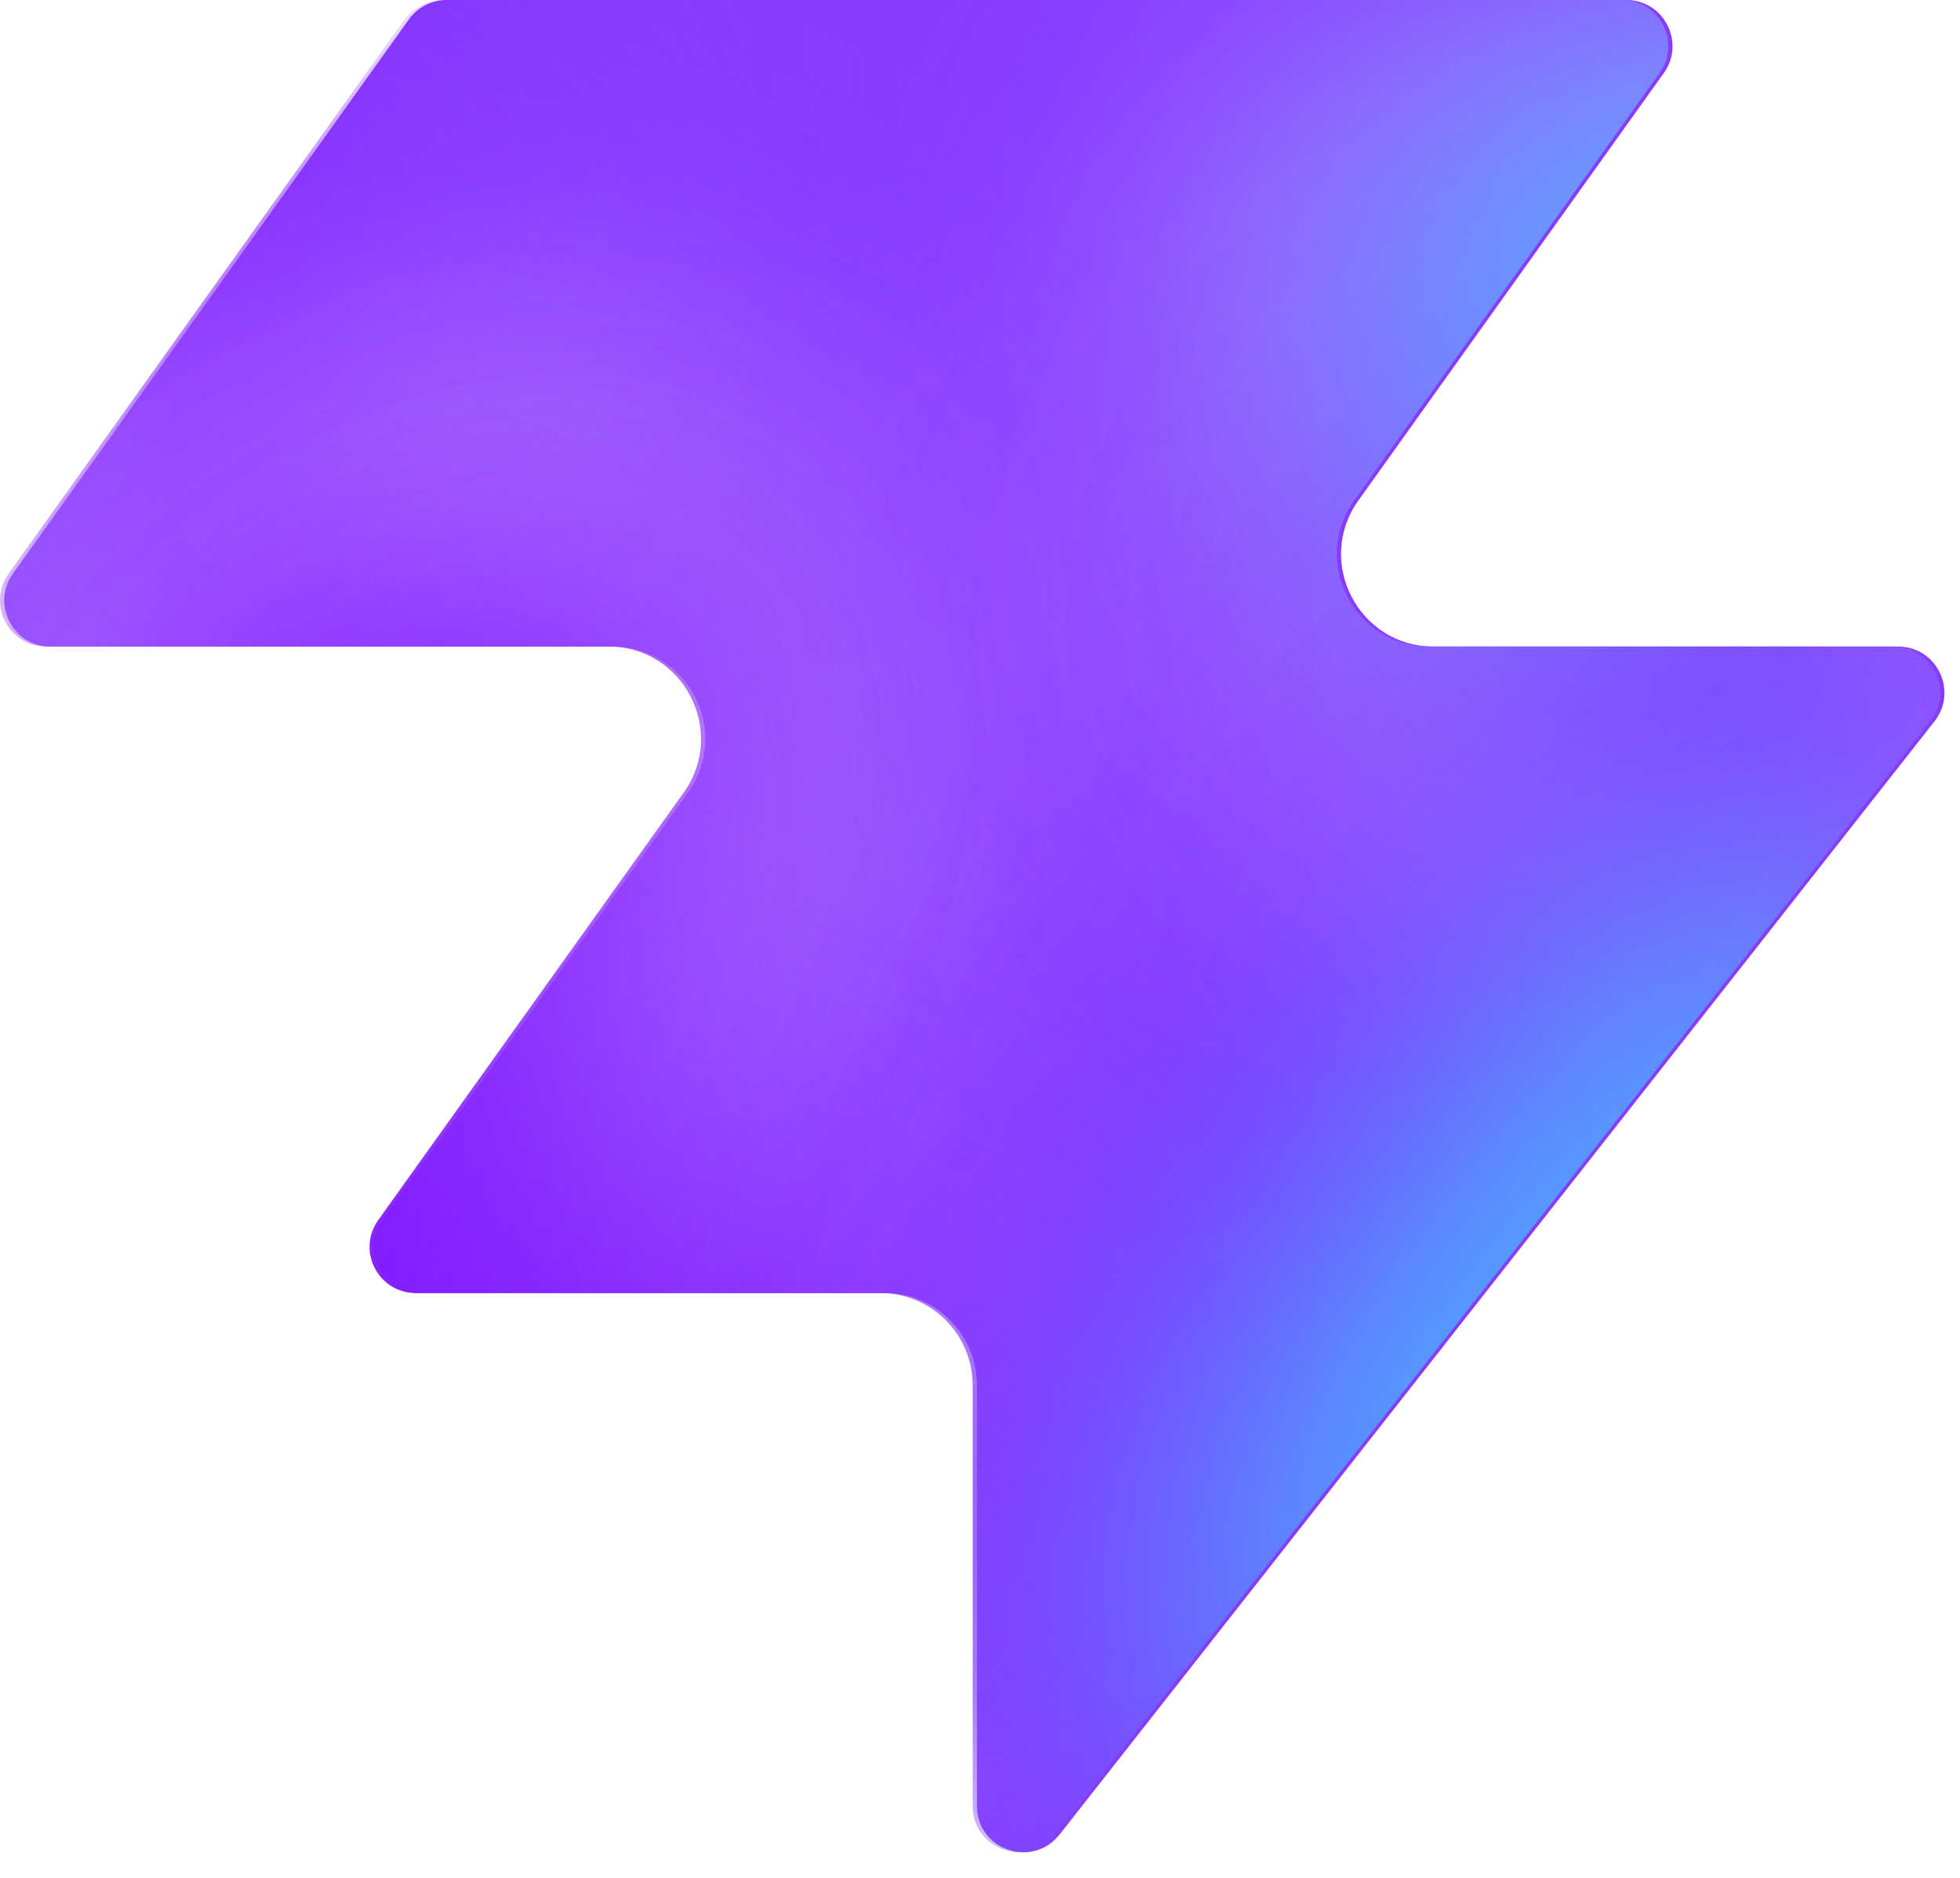
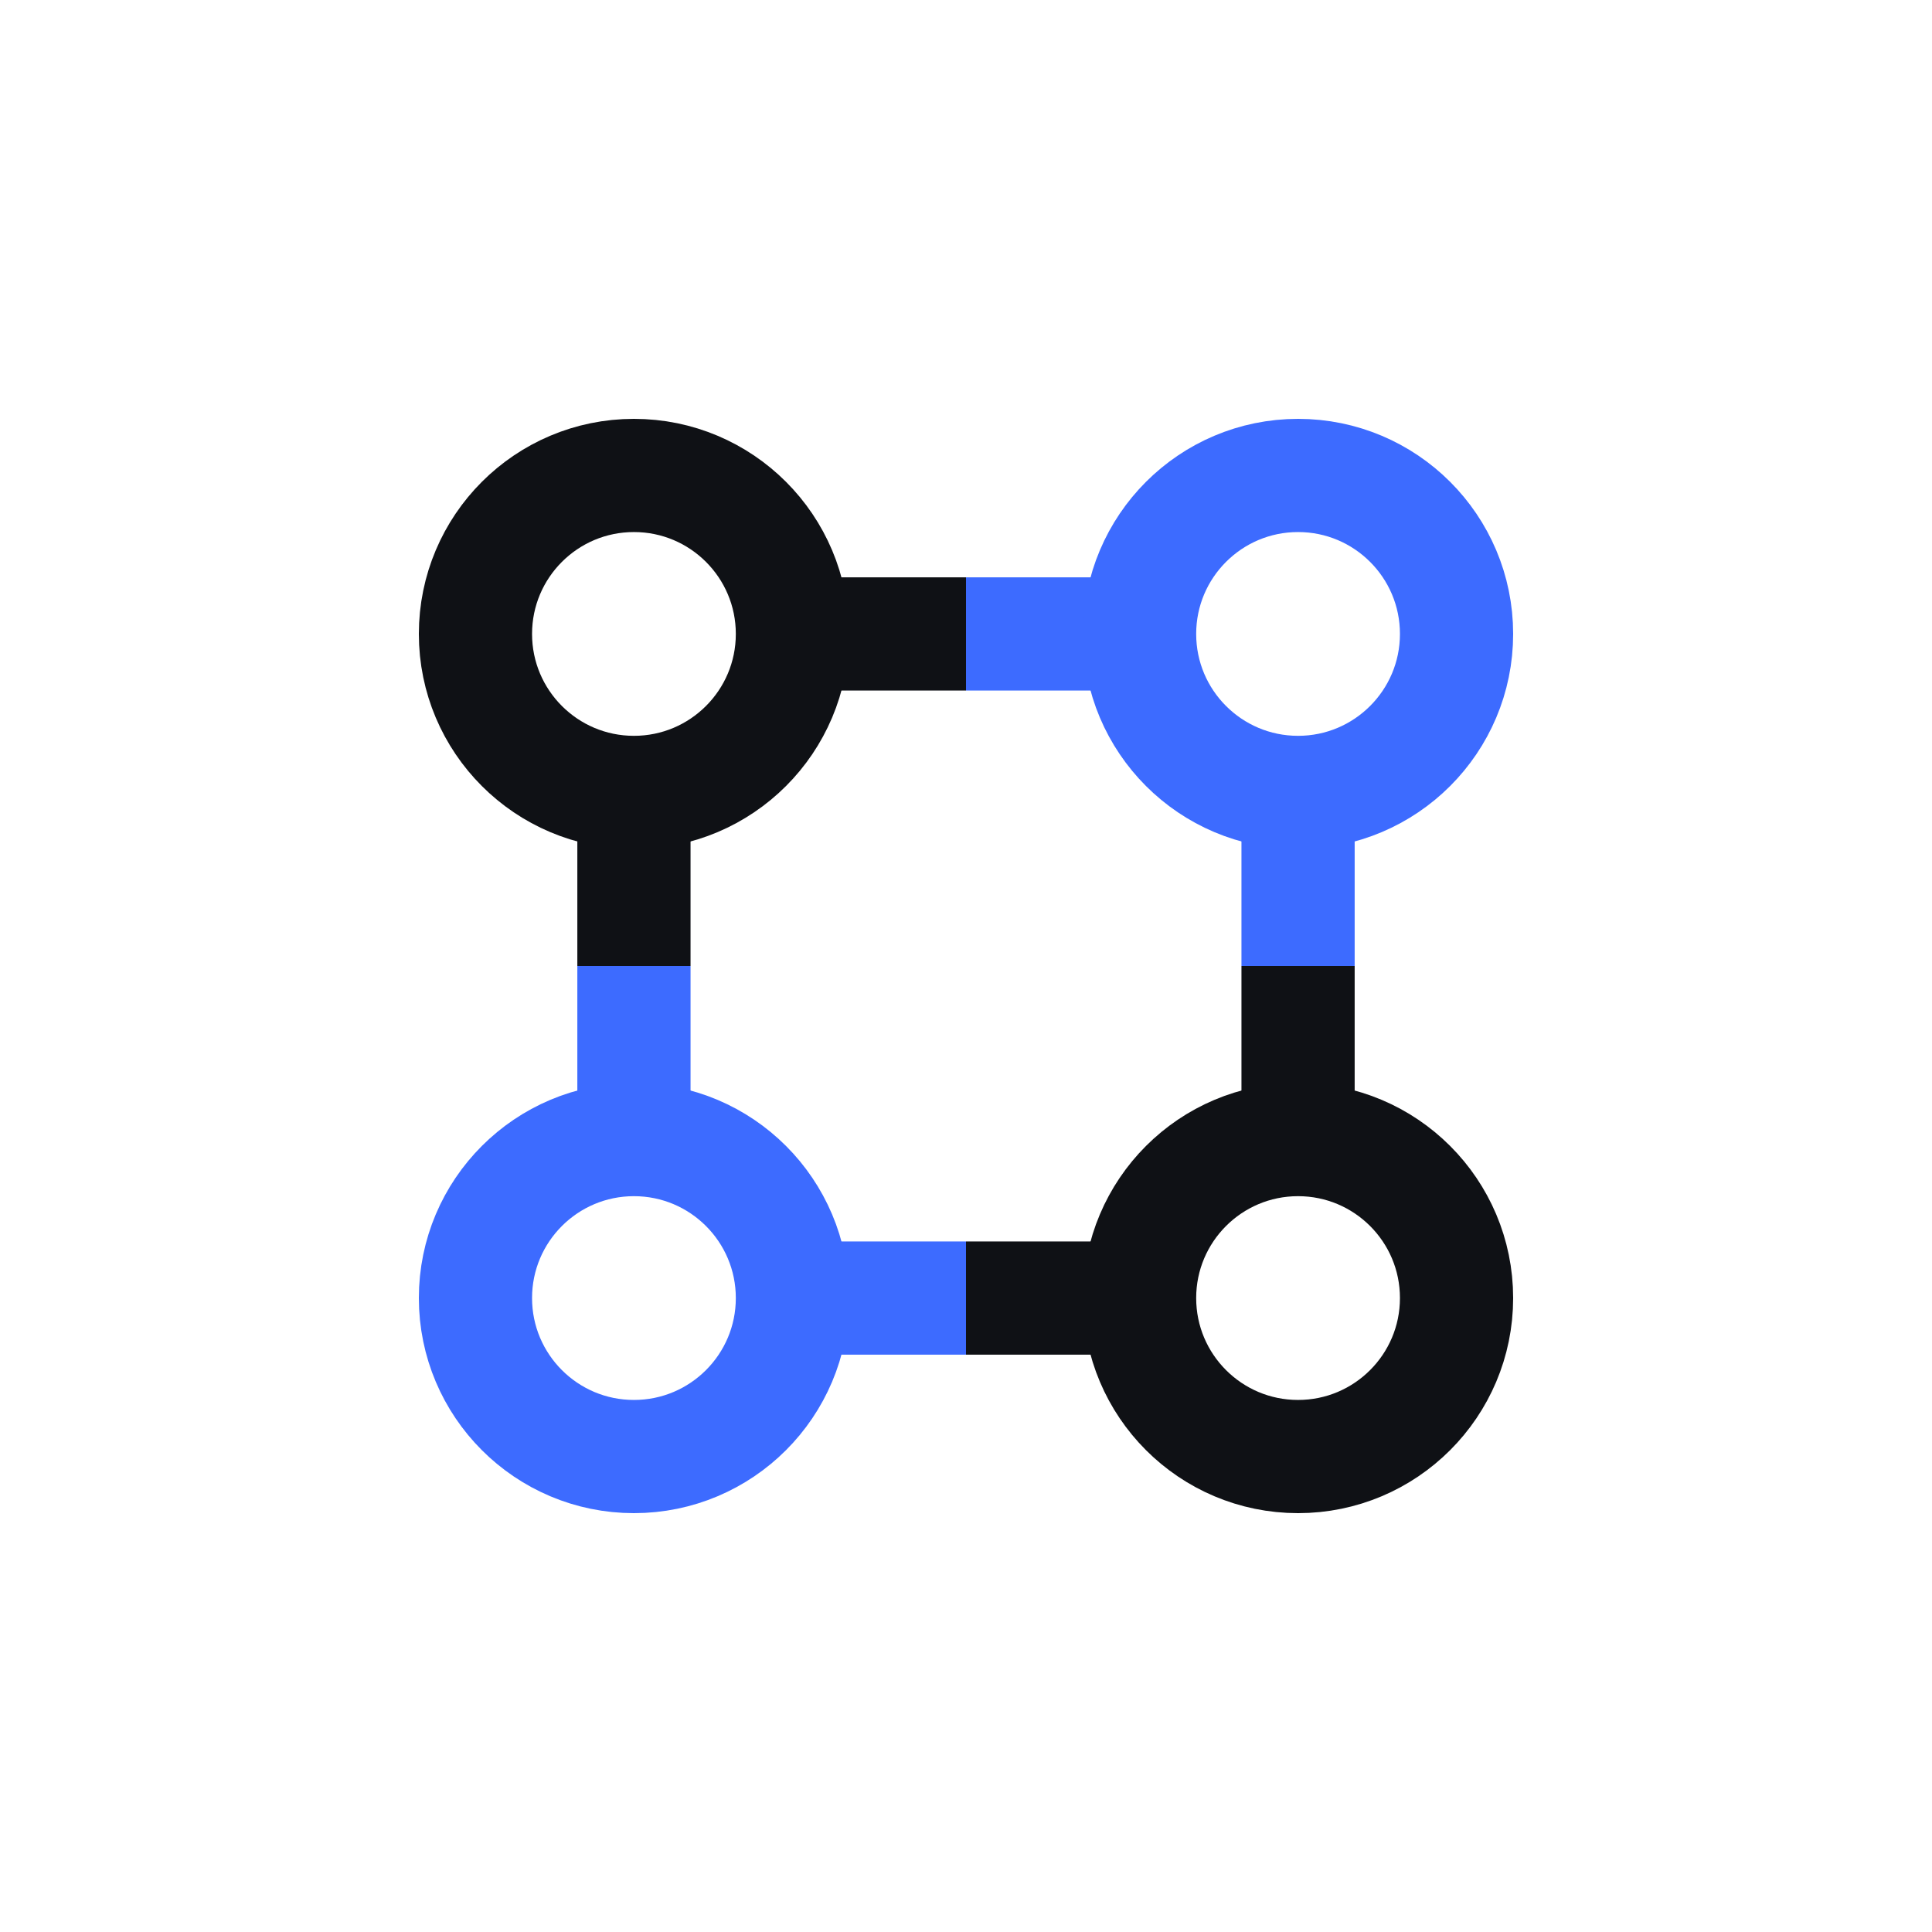
- <svg xmlns="http://www.w3.org/2000/svg" width="48" height="46" fill="none" viewBox="0 0 48 46">
-   <path fill="#863bff" d="M25.946 44.938c-.664.845-2.021.375-2.021-.698V33.937a2.26 2.26 0 0 0-2.262-2.262H10.287c-.92 0-1.456-1.04-.92-1.788l7.48-10.471c1.07-1.497 0-3.578-1.842-3.578H1.237c-.92 0-1.456-1.04-.92-1.788L10.013.474c.214-.297.556-.474.92-.474h28.894c.92 0 1.456 1.04.92 1.788l-7.48 10.471c-1.07 1.498 0 3.579 1.842 3.579h11.377c.943 0 1.473 1.088.89 1.83L25.947 44.94z" style="fill:#863bff;fill:color(display-p3 .525 .23 1);fill-opacity:1" />
-   <mask id="a" width="48" height="46" x="0" y="0" maskUnits="userSpaceOnUse" style="mask-type:alpha">
-     <path fill="#000" d="M25.842 44.938c-.664.844-2.021.375-2.021-.698V33.937a2.26 2.26 0 0 0-2.262-2.262H10.183c-.92 0-1.456-1.04-.92-1.788l7.48-10.471c1.07-1.498 0-3.579-1.842-3.579H1.133c-.92 0-1.456-1.04-.92-1.787L9.91.473c.214-.297.556-.474.92-.474h28.894c.92 0 1.456 1.04.92 1.788l-7.48 10.471c-1.07 1.498 0 3.578 1.842 3.578h11.377c.943 0 1.473 1.088.89 1.832L25.843 44.94z" style="fill:#000;fill-opacity:1" />
-   </mask>
-   <g mask="url(#a)">
-     <g filter="url(#b)">
-       <ellipse cx="5.508" cy="14.704" fill="#ede6ff" rx="5.508" ry="14.704" style="fill:#ede6ff;fill:color(display-p3 .927 .903 1);fill-opacity:1" transform="matrix(.00324 1 1 -.00324 -4.47 31.516)" />
-     </g>
-     <g filter="url(#c)">
-       <ellipse cx="10.399" cy="29.851" fill="#ede6ff" rx="10.399" ry="29.851" style="fill:#ede6ff;fill:color(display-p3 .927 .903 1);fill-opacity:1" transform="matrix(.00324 1 1 -.00324 -39.328 7.883)" />
-     </g>
-     <g filter="url(#d)">
-       <ellipse cx="5.508" cy="30.487" fill="#7e14ff" rx="5.508" ry="30.487" style="fill:#7e14ff;fill:color(display-p3 .492 .077 1);fill-opacity:1" transform="rotate(89.814 -25.913 -14.639)scale(1 -1)" />
-     </g>
-     <g filter="url(#e)">
-       <ellipse cx="5.508" cy="30.599" fill="#7e14ff" rx="5.508" ry="30.599" style="fill:#7e14ff;fill:color(display-p3 .492 .077 1);fill-opacity:1" transform="rotate(89.814 -32.644 -3.334)scale(1 -1)" />
-     </g>
-     <g filter="url(#f)">
-       <ellipse cx="5.508" cy="30.599" fill="#7e14ff" rx="5.508" ry="30.599" style="fill:#7e14ff;fill:color(display-p3 .492 .077 1);fill-opacity:1" transform="matrix(.00324 1 1 -.00324 -34.34 30.47)" />
-     </g>
-     <g filter="url(#g)">
-       <ellipse cx="14.072" cy="22.078" fill="#ede6ff" rx="14.072" ry="22.078" style="fill:#ede6ff;fill:color(display-p3 .927 .903 1);fill-opacity:1" transform="rotate(93.35 24.506 48.493)scale(-1 1)" />
-     </g>
-     <g filter="url(#h)">
-       <ellipse cx="3.47" cy="21.501" fill="#7e14ff" rx="3.47" ry="21.501" style="fill:#7e14ff;fill:color(display-p3 .492 .077 1);fill-opacity:1" transform="rotate(89.009 28.708 47.59)scale(-1 1)" />
-     </g>
-     <g filter="url(#i)">
-       <ellipse cx="3.47" cy="21.501" fill="#7e14ff" rx="3.47" ry="21.501" style="fill:#7e14ff;fill:color(display-p3 .492 .077 1);fill-opacity:1" transform="rotate(89.009 28.708 47.59)scale(-1 1)" />
-     </g>
-     <g filter="url(#j)">
-       <ellipse cx=".387" cy="8.972" fill="#7e14ff" rx="4.407" ry="29.108" style="fill:#7e14ff;fill:color(display-p3 .492 .077 1);fill-opacity:1" transform="rotate(39.51 .387 8.972)" />
-     </g>
-     <g filter="url(#k)">
-       <ellipse cx="47.523" cy="-6.092" fill="#7e14ff" rx="4.407" ry="29.108" style="fill:#7e14ff;fill:color(display-p3 .492 .077 1);fill-opacity:1" transform="rotate(37.892 47.523 -6.092)" />
-     </g>
-     <g filter="url(#l)">
-       <ellipse cx="41.412" cy="6.333" fill="#47bfff" rx="5.971" ry="9.665" style="fill:#47bfff;fill:color(display-p3 .28 .748 1);fill-opacity:1" transform="rotate(37.892 41.412 6.333)" />
-     </g>
-     <g filter="url(#m)">
-       <ellipse cx="-1.879" cy="38.332" fill="#7e14ff" rx="4.407" ry="29.108" style="fill:#7e14ff;fill:color(display-p3 .492 .077 1);fill-opacity:1" transform="rotate(37.892 -1.88 38.332)" />
-     </g>
-     <g filter="url(#n)">
-       <ellipse cx="-1.879" cy="38.332" fill="#7e14ff" rx="4.407" ry="29.108" style="fill:#7e14ff;fill:color(display-p3 .492 .077 1);fill-opacity:1" transform="rotate(37.892 -1.88 38.332)" />
-     </g>
-     <g filter="url(#o)">
-       <ellipse cx="35.651" cy="29.907" fill="#7e14ff" rx="4.407" ry="29.108" style="fill:#7e14ff;fill:color(display-p3 .492 .077 1);fill-opacity:1" transform="rotate(37.892 35.651 29.907)" />
-     </g>
-     <g filter="url(#p)">
-       <ellipse cx="38.418" cy="32.4" fill="#47bfff" rx="5.971" ry="15.297" style="fill:#47bfff;fill:color(display-p3 .28 .748 1);fill-opacity:1" transform="rotate(37.892 38.418 32.4)" />
-     </g>
+ <svg xmlns="http://www.w3.org/2000/svg" width="256" height="256" viewBox="0 0 256 256" fill="none">
+   <style>
+     .fg { stroke: #0F1115; }
+     @media (prefers-color-scheme: dark) { .fg { stroke: #F5F5F5; } }
+   </style>
+   <g stroke-width="15">
+     <line x1="105" y1="84" x2="128" y2="84" class="fg" />
+     <line x1="128" y1="84" x2="151" y2="84" stroke="#3D6BFF" />
+     <line x1="172" y1="105" x2="172" y2="128" stroke="#3D6BFF" />
+     <line x1="172" y1="128" x2="172" y2="151" class="fg" />
+     <line x1="105" y1="172" x2="128" y2="172" stroke="#3D6BFF" />
+     <line x1="128" y1="172" x2="151" y2="172" class="fg" />
+     <line x1="84" y1="105" x2="84" y2="128" class="fg" />
+     <line x1="84" y1="128" x2="84" y2="151" stroke="#3D6BFF" />
  </g>
-   <defs>
-     <filter id="b" width="60.045" height="41.654" x="-19.77" y="16.149" color-interpolation-filters="sRGB" filterUnits="userSpaceOnUse">
-       <feFlood flood-opacity="0" result="BackgroundImageFix" />
-       <feBlend in="SourceGraphic" in2="BackgroundImageFix" result="shape" />
-       <feGaussianBlur result="effect1_foregroundBlur_2002_17158" stdDeviation="7.659" />
-     </filter>
-     <filter id="c" width="90.34" height="51.437" x="-54.613" y="-7.533" color-interpolation-filters="sRGB" filterUnits="userSpaceOnUse">
-       <feFlood flood-opacity="0" result="BackgroundImageFix" />
-       <feBlend in="SourceGraphic" in2="BackgroundImageFix" result="shape" />
-       <feGaussianBlur result="effect1_foregroundBlur_2002_17158" stdDeviation="7.659" />
-     </filter>
-     <filter id="d" width="79.355" height="29.4" x="-49.64" y="2.03" color-interpolation-filters="sRGB" filterUnits="userSpaceOnUse">
-       <feFlood flood-opacity="0" result="BackgroundImageFix" />
-       <feBlend in="SourceGraphic" in2="BackgroundImageFix" result="shape" />
-       <feGaussianBlur result="effect1_foregroundBlur_2002_17158" stdDeviation="4.596" />
-     </filter>
-     <filter id="e" width="79.579" height="29.4" x="-45.045" y="20.029" color-interpolation-filters="sRGB" filterUnits="userSpaceOnUse">
-       <feFlood flood-opacity="0" result="BackgroundImageFix" />
-       <feBlend in="SourceGraphic" in2="BackgroundImageFix" result="shape" />
-       <feGaussianBlur result="effect1_foregroundBlur_2002_17158" stdDeviation="4.596" />
-     </filter>
-     <filter id="f" width="79.579" height="29.4" x="-43.513" y="21.178" color-interpolation-filters="sRGB" filterUnits="userSpaceOnUse">
-       <feFlood flood-opacity="0" result="BackgroundImageFix" />
-       <feBlend in="SourceGraphic" in2="BackgroundImageFix" result="shape" />
-       <feGaussianBlur result="effect1_foregroundBlur_2002_17158" stdDeviation="4.596" />
-     </filter>
-     <filter id="g" width="74.749" height="58.852" x="15.756" y="-17.901" color-interpolation-filters="sRGB" filterUnits="userSpaceOnUse">
-       <feFlood flood-opacity="0" result="BackgroundImageFix" />
-       <feBlend in="SourceGraphic" in2="BackgroundImageFix" result="shape" />
-       <feGaussianBlur result="effect1_foregroundBlur_2002_17158" stdDeviation="7.659" />
-     </filter>
-     <filter id="h" width="61.377" height="25.362" x="23.548" y="2.284" color-interpolation-filters="sRGB" filterUnits="userSpaceOnUse">
-       <feFlood flood-opacity="0" result="BackgroundImageFix" />
-       <feBlend in="SourceGraphic" in2="BackgroundImageFix" result="shape" />
-       <feGaussianBlur result="effect1_foregroundBlur_2002_17158" stdDeviation="4.596" />
-     </filter>
-     <filter id="i" width="61.377" height="25.362" x="23.548" y="2.284" color-interpolation-filters="sRGB" filterUnits="userSpaceOnUse">
-       <feFlood flood-opacity="0" result="BackgroundImageFix" />
-       <feBlend in="SourceGraphic" in2="BackgroundImageFix" result="shape" />
-       <feGaussianBlur result="effect1_foregroundBlur_2002_17158" stdDeviation="4.596" />
-     </filter>
-     <filter id="j" width="56.045" height="63.649" x="-27.636" y="-22.853" color-interpolation-filters="sRGB" filterUnits="userSpaceOnUse">
-       <feFlood flood-opacity="0" result="BackgroundImageFix" />
-       <feBlend in="SourceGraphic" in2="BackgroundImageFix" result="shape" />
-       <feGaussianBlur result="effect1_foregroundBlur_2002_17158" stdDeviation="4.596" />
-     </filter>
-     <filter id="k" width="54.814" height="64.646" x="20.116" y="-38.415" color-interpolation-filters="sRGB" filterUnits="userSpaceOnUse">
-       <feFlood flood-opacity="0" result="BackgroundImageFix" />
-       <feBlend in="SourceGraphic" in2="BackgroundImageFix" result="shape" />
-       <feGaussianBlur result="effect1_foregroundBlur_2002_17158" stdDeviation="4.596" />
-     </filter>
-     <filter id="l" width="33.541" height="35.313" x="24.641" y="-11.323" color-interpolation-filters="sRGB" filterUnits="userSpaceOnUse">
-       <feFlood flood-opacity="0" result="BackgroundImageFix" />
-       <feBlend in="SourceGraphic" in2="BackgroundImageFix" result="shape" />
-       <feGaussianBlur result="effect1_foregroundBlur_2002_17158" stdDeviation="4.596" />
-     </filter>
-     <filter id="m" width="54.814" height="64.646" x="-29.286" y="6.009" color-interpolation-filters="sRGB" filterUnits="userSpaceOnUse">
-       <feFlood flood-opacity="0" result="BackgroundImageFix" />
-       <feBlend in="SourceGraphic" in2="BackgroundImageFix" result="shape" />
-       <feGaussianBlur result="effect1_foregroundBlur_2002_17158" stdDeviation="4.596" />
-     </filter>
-     <filter id="n" width="54.814" height="64.646" x="-29.286" y="6.009" color-interpolation-filters="sRGB" filterUnits="userSpaceOnUse">
-       <feFlood flood-opacity="0" result="BackgroundImageFix" />
-       <feBlend in="SourceGraphic" in2="BackgroundImageFix" result="shape" />
-       <feGaussianBlur result="effect1_foregroundBlur_2002_17158" stdDeviation="4.596" />
-     </filter>
-     <filter id="o" width="54.814" height="64.646" x="8.244" y="-2.416" color-interpolation-filters="sRGB" filterUnits="userSpaceOnUse">
-       <feFlood flood-opacity="0" result="BackgroundImageFix" />
-       <feBlend in="SourceGraphic" in2="BackgroundImageFix" result="shape" />
-       <feGaussianBlur result="effect1_foregroundBlur_2002_17158" stdDeviation="4.596" />
-     </filter>
-     <filter id="p" width="39.409" height="43.623" x="18.713" y="10.588" color-interpolation-filters="sRGB" filterUnits="userSpaceOnUse">
-       <feFlood flood-opacity="0" result="BackgroundImageFix" />
-       <feBlend in="SourceGraphic" in2="BackgroundImageFix" result="shape" />
-       <feGaussianBlur result="effect1_foregroundBlur_2002_17158" stdDeviation="4.596" />
-     </filter>
-   </defs>
+   <g fill="none" stroke-width="15">
+     <circle cx="84" cy="84" r="21" class="fg" />
+     <circle cx="172" cy="84" r="21" stroke="#3D6BFF" />
+     <circle cx="84" cy="172" r="21" stroke="#3D6BFF" />
+     <circle cx="172" cy="172" r="21" class="fg" />
+   </g>
</svg>
